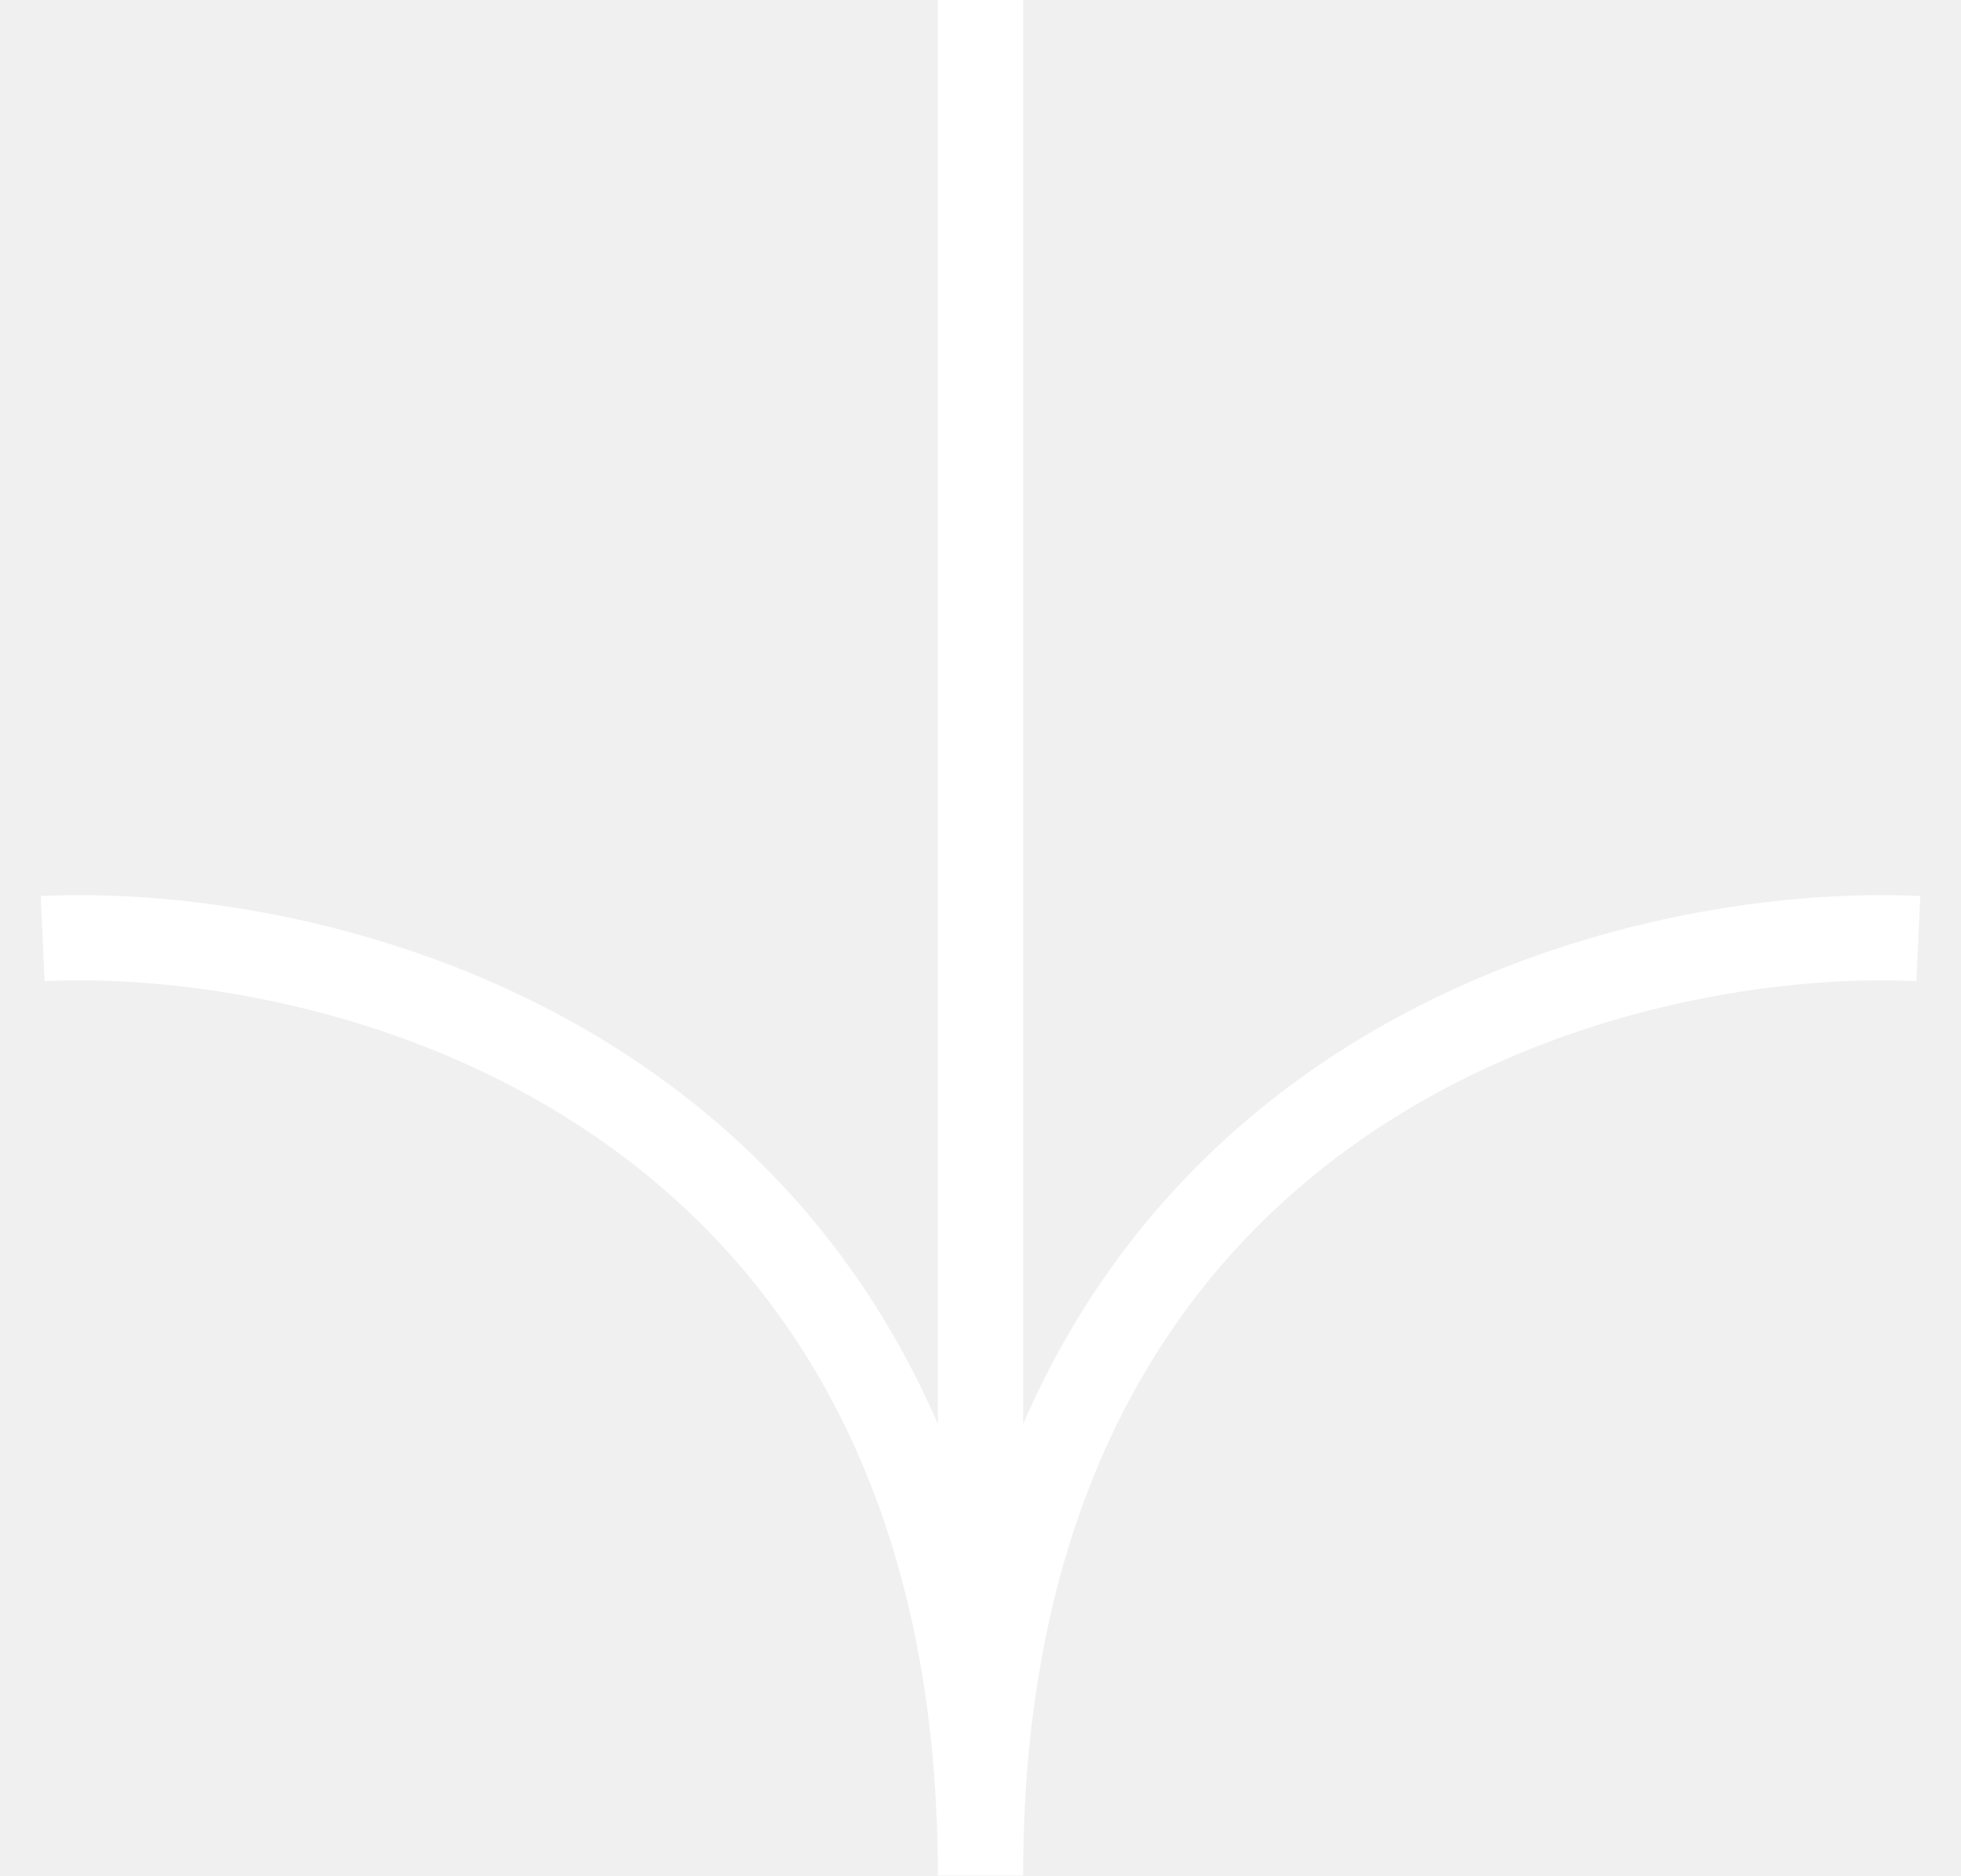
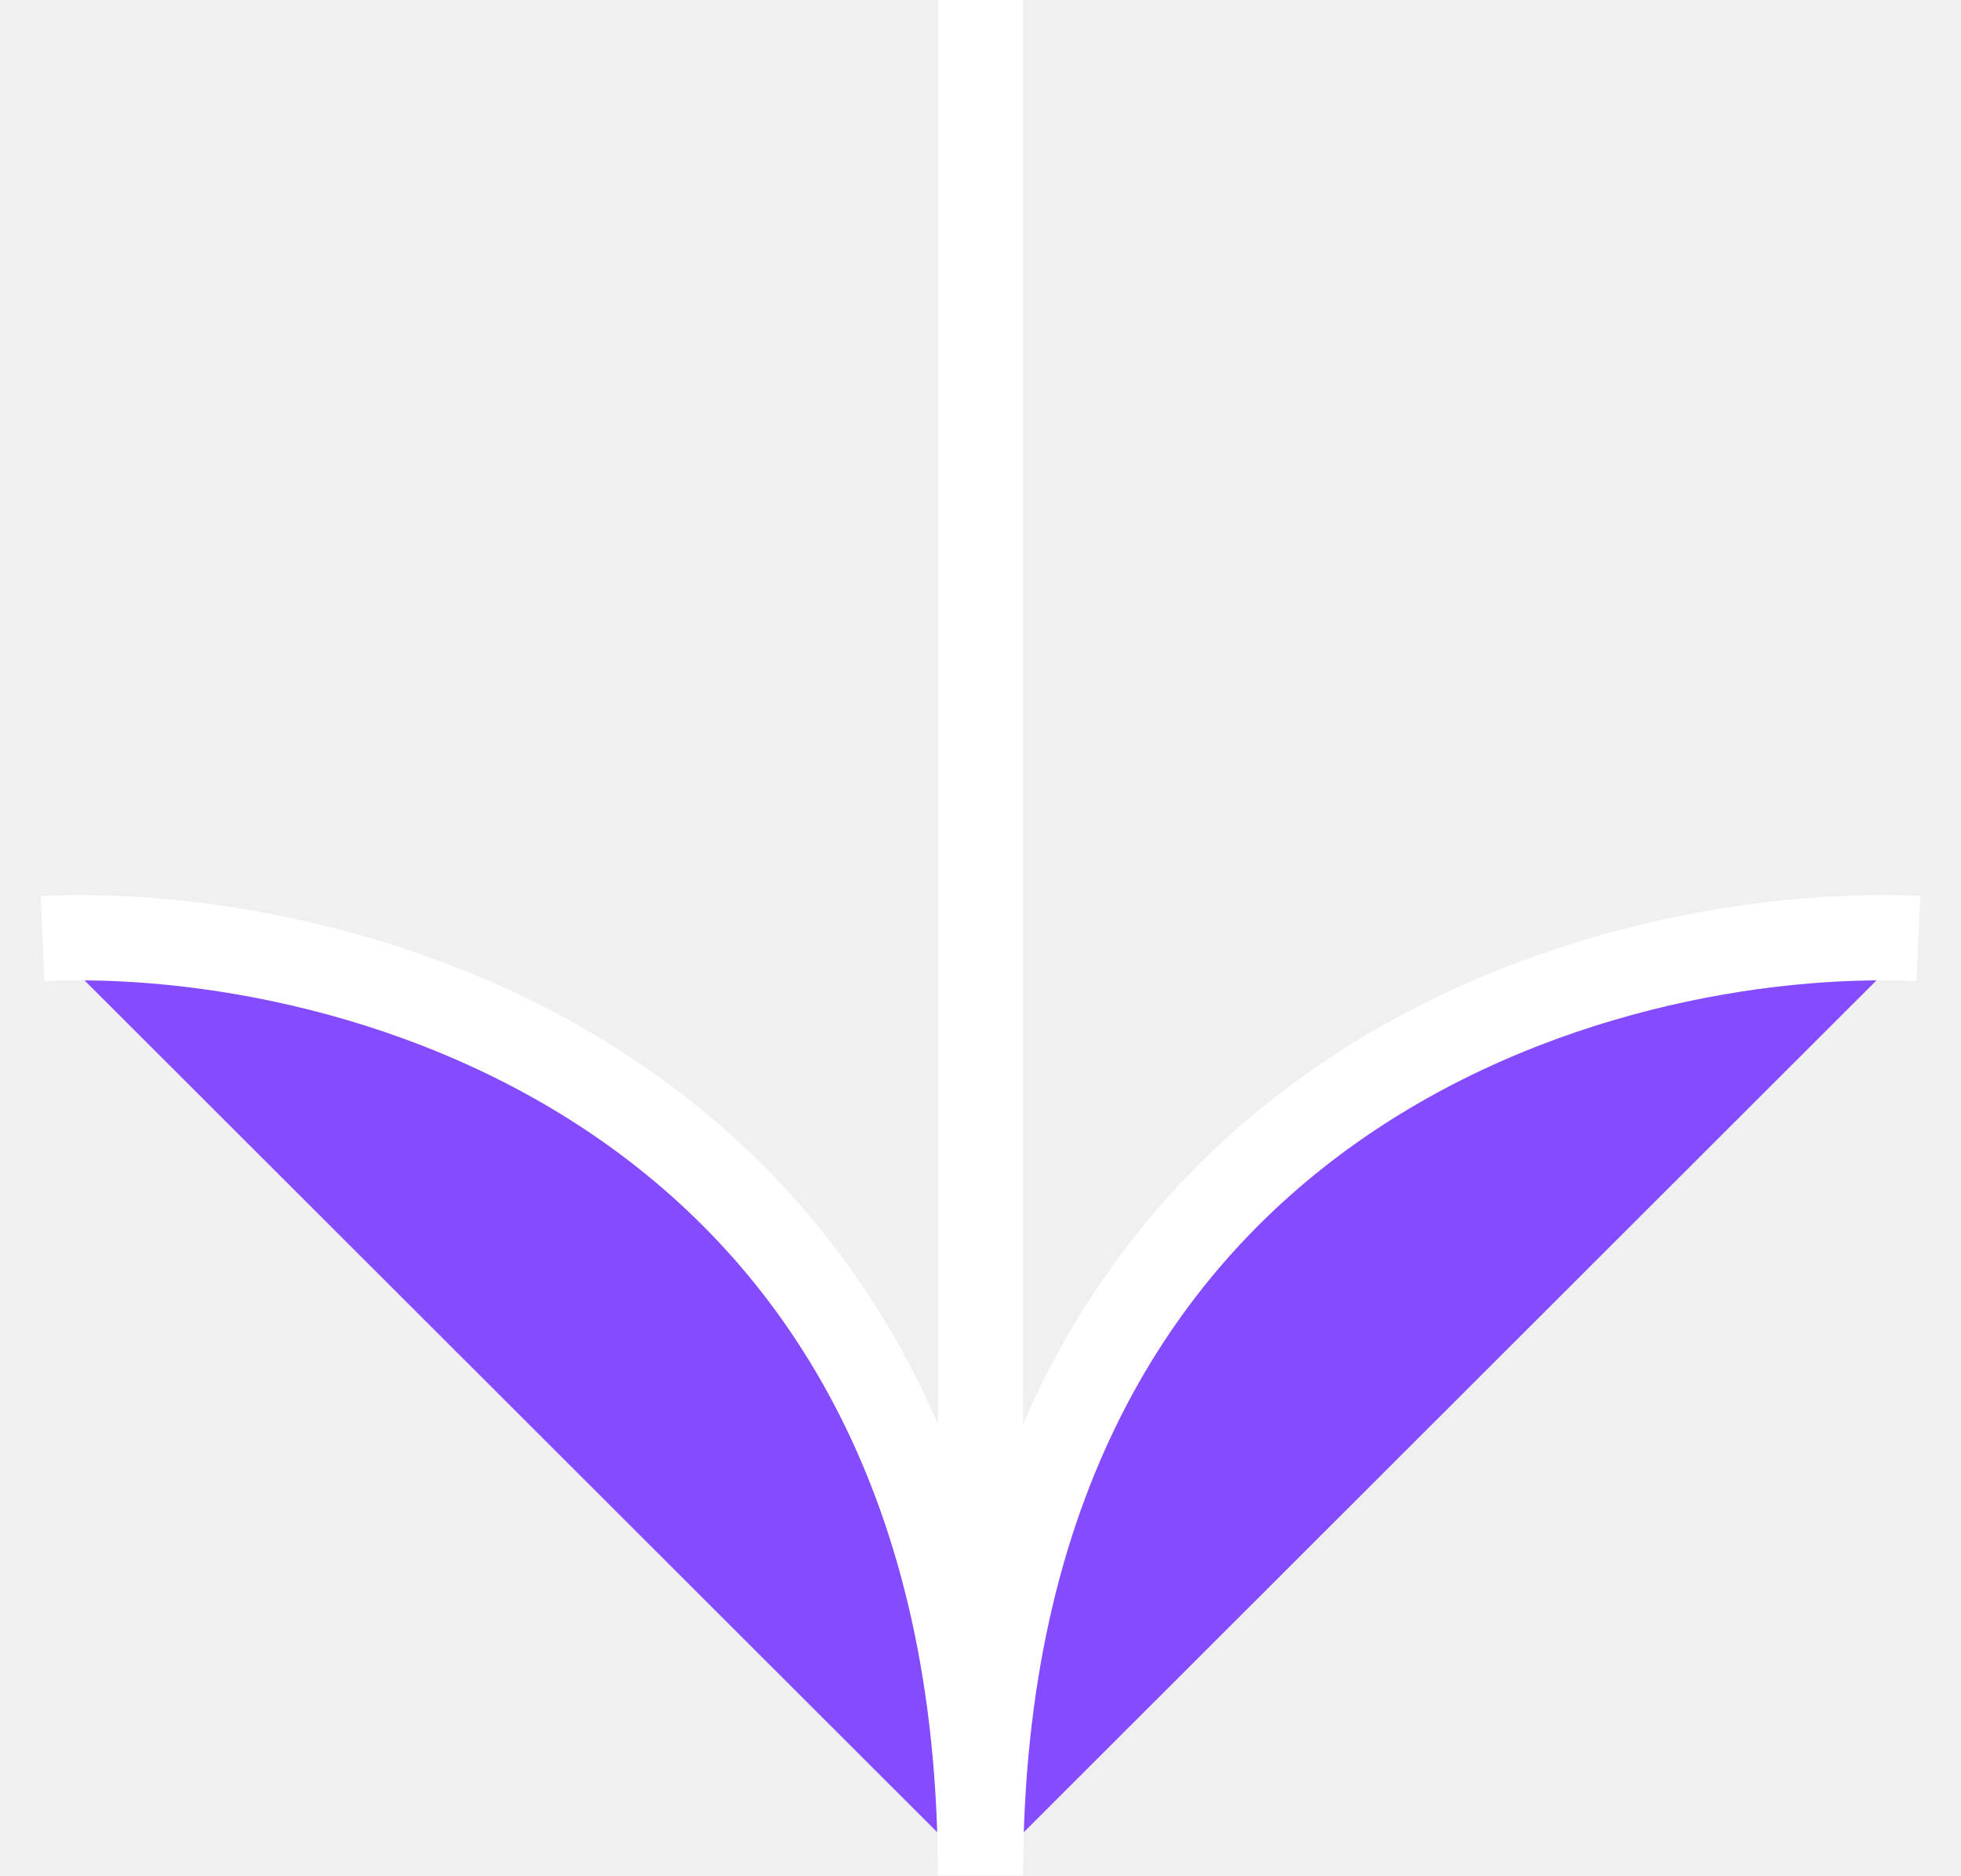
<svg xmlns="http://www.w3.org/2000/svg" width="46" height="44" viewBox="0 0 46 44">
-   <g fill="none" stroke="#FFF" stroke-width="2">
+   <g fill="hsl(259, 100%, 65%)" stroke="hsl(0, 0%, 100%)" stroke-width="2">
    <path d="M1 22.019C8.333 21.686 23 25.616 23 44M23 44V0M45 22.019C37.667 21.686 23 25.616 23 44" />
  </g>
</svg>
